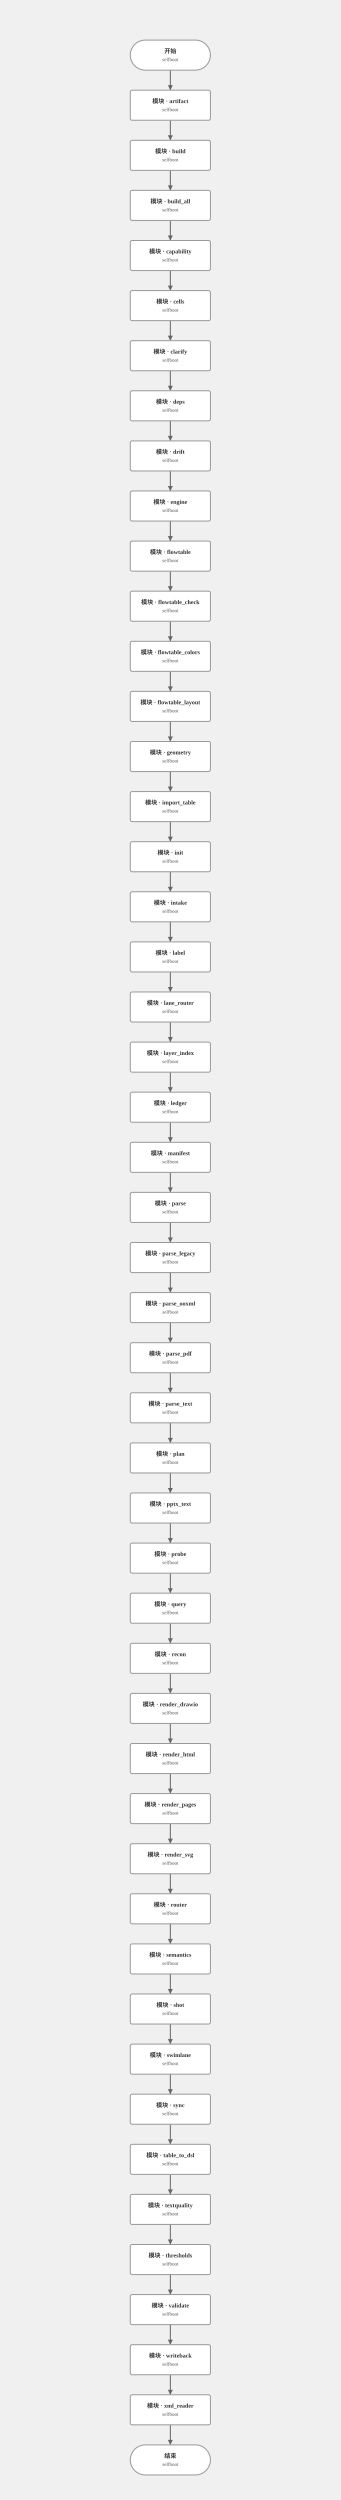
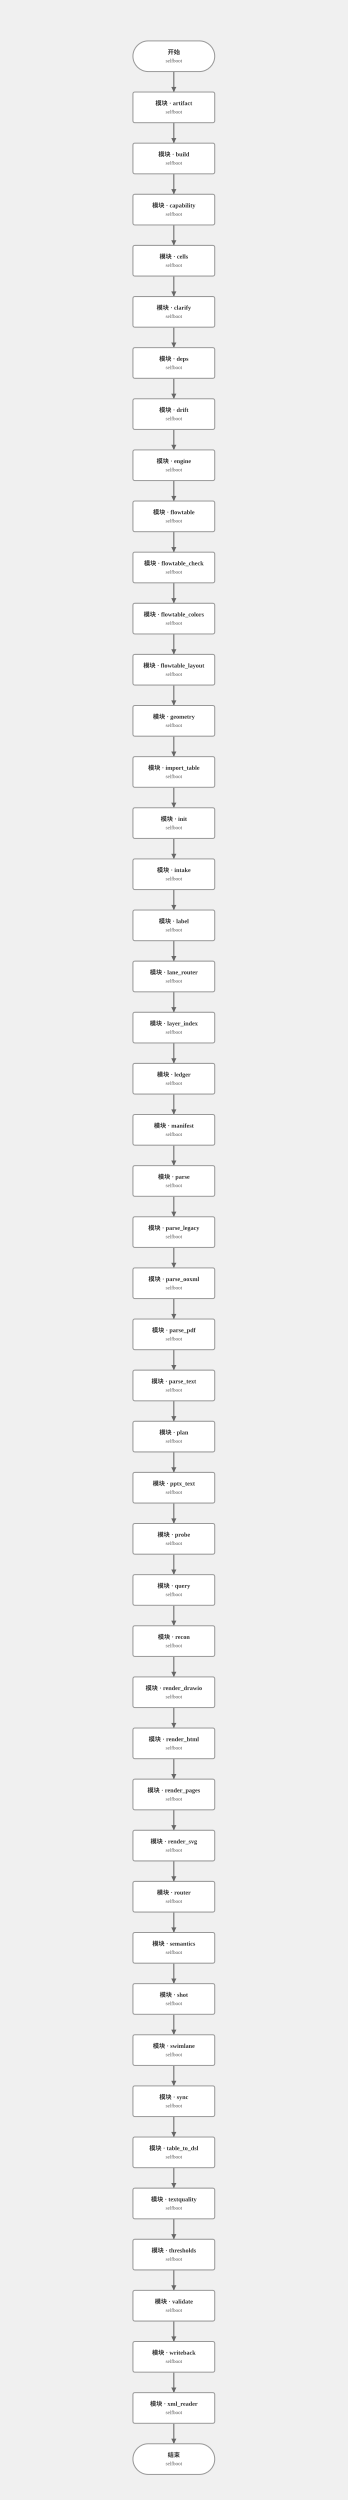
- <svg xmlns="http://www.w3.org/2000/svg" viewBox="0 0 680 4990" width="680" height="4990">
+ <svg xmlns="http://www.w3.org/2000/svg" viewBox="0 0 680 4890" width="680" height="4890">
  <defs>
    <marker id="ar-main" viewBox="0 0 10 10" refX="10" refY="5" markerWidth="10" markerHeight="10" markerUnits="userSpaceOnUse" orient="auto">
      <path d="M0,0L10,5L0,10z" fill="#666666" />
    </marker>
    <marker id="ar-negative" viewBox="0 0 10 10" refX="10" refY="5" markerWidth="10" markerHeight="10" markerUnits="userSpaceOnUse" orient="auto">
      <path d="M0,0L10,5L0,10z" fill="#adb5bd" />
    </marker>
  </defs>
  <path class="edge" data-from="01" data-to="02" d="M 340 140 L 340 180" fill="none" stroke="#666666" stroke-width="2" marker-end="url(#ar-main)" />
  <path class="edge" data-from="02" data-to="03" d="M 340 240 L 340 280" fill="none" stroke="#666666" stroke-width="2" marker-end="url(#ar-main)" />
  <path class="edge" data-from="03" data-to="04" d="M 340 340 L 340 380" fill="none" stroke="#666666" stroke-width="2" marker-end="url(#ar-main)" />
  <path class="edge" data-from="04" data-to="05" d="M 340 440 L 340 480" fill="none" stroke="#666666" stroke-width="2" marker-end="url(#ar-main)" />
  <path class="edge" data-from="05" data-to="06" d="M 340 540 L 340 580" fill="none" stroke="#666666" stroke-width="2" marker-end="url(#ar-main)" />
  <path class="edge" data-from="06" data-to="07" d="M 340 640 L 340 680" fill="none" stroke="#666666" stroke-width="2" marker-end="url(#ar-main)" />
  <path class="edge" data-from="07" data-to="08" d="M 340 740 L 340 780" fill="none" stroke="#666666" stroke-width="2" marker-end="url(#ar-main)" />
  <path class="edge" data-from="08" data-to="09" d="M 340 840 L 340 880" fill="none" stroke="#666666" stroke-width="2" marker-end="url(#ar-main)" />
  <path class="edge" data-from="09" data-to="10" d="M 340 940 L 340 980" fill="none" stroke="#666666" stroke-width="2" marker-end="url(#ar-main)" />
  <path class="edge" data-from="10" data-to="11" d="M 340 1040 L 340 1080" fill="none" stroke="#666666" stroke-width="2" marker-end="url(#ar-main)" />
  <path class="edge" data-from="11" data-to="12" d="M 340 1140 L 340 1180" fill="none" stroke="#666666" stroke-width="2" marker-end="url(#ar-main)" />
  <path class="edge" data-from="12" data-to="13" d="M 340 1240 L 340 1280" fill="none" stroke="#666666" stroke-width="2" marker-end="url(#ar-main)" />
  <path class="edge" data-from="13" data-to="14" d="M 340 1340 L 340 1380" fill="none" stroke="#666666" stroke-width="2" marker-end="url(#ar-main)" />
  <path class="edge" data-from="14" data-to="15" d="M 340 1440 L 340 1480" fill="none" stroke="#666666" stroke-width="2" marker-end="url(#ar-main)" />
  <path class="edge" data-from="15" data-to="16" d="M 340 1540 L 340 1580" fill="none" stroke="#666666" stroke-width="2" marker-end="url(#ar-main)" />
  <path class="edge" data-from="16" data-to="17" d="M 340 1640 L 340 1680" fill="none" stroke="#666666" stroke-width="2" marker-end="url(#ar-main)" />
  <path class="edge" data-from="17" data-to="18" d="M 340 1740 L 340 1780" fill="none" stroke="#666666" stroke-width="2" marker-end="url(#ar-main)" />
  <path class="edge" data-from="18" data-to="19" d="M 340 1840 L 340 1880" fill="none" stroke="#666666" stroke-width="2" marker-end="url(#ar-main)" />
  <path class="edge" data-from="19" data-to="20" d="M 340 1940 L 340 1980" fill="none" stroke="#666666" stroke-width="2" marker-end="url(#ar-main)" />
  <path class="edge" data-from="20" data-to="21" d="M 340 2040 L 340 2080" fill="none" stroke="#666666" stroke-width="2" marker-end="url(#ar-main)" />
  <path class="edge" data-from="21" data-to="22" d="M 340 2140 L 340 2180" fill="none" stroke="#666666" stroke-width="2" marker-end="url(#ar-main)" />
  <path class="edge" data-from="22" data-to="23" d="M 340 2240 L 340 2280" fill="none" stroke="#666666" stroke-width="2" marker-end="url(#ar-main)" />
  <path class="edge" data-from="23" data-to="24" d="M 340 2340 L 340 2380" fill="none" stroke="#666666" stroke-width="2" marker-end="url(#ar-main)" />
  <path class="edge" data-from="24" data-to="25" d="M 340 2440 L 340 2480" fill="none" stroke="#666666" stroke-width="2" marker-end="url(#ar-main)" />
  <path class="edge" data-from="25" data-to="26" d="M 340 2540 L 340 2580" fill="none" stroke="#666666" stroke-width="2" marker-end="url(#ar-main)" />
  <path class="edge" data-from="26" data-to="27" d="M 340 2640 L 340 2680" fill="none" stroke="#666666" stroke-width="2" marker-end="url(#ar-main)" />
  <path class="edge" data-from="27" data-to="28" d="M 340 2740 L 340 2780" fill="none" stroke="#666666" stroke-width="2" marker-end="url(#ar-main)" />
  <path class="edge" data-from="28" data-to="29" d="M 340 2840 L 340 2880" fill="none" stroke="#666666" stroke-width="2" marker-end="url(#ar-main)" />
  <path class="edge" data-from="29" data-to="30" d="M 340 2940 L 340 2980" fill="none" stroke="#666666" stroke-width="2" marker-end="url(#ar-main)" />
  <path class="edge" data-from="30" data-to="31" d="M 340 3040 L 340 3080" fill="none" stroke="#666666" stroke-width="2" marker-end="url(#ar-main)" />
  <path class="edge" data-from="31" data-to="32" d="M 340 3140 L 340 3180" fill="none" stroke="#666666" stroke-width="2" marker-end="url(#ar-main)" />
  <path class="edge" data-from="32" data-to="33" d="M 340 3240 L 340 3280" fill="none" stroke="#666666" stroke-width="2" marker-end="url(#ar-main)" />
  <path class="edge" data-from="33" data-to="34" d="M 340 3340 L 340 3380" fill="none" stroke="#666666" stroke-width="2" marker-end="url(#ar-main)" />
  <path class="edge" data-from="34" data-to="35" d="M 340 3440 L 340 3480" fill="none" stroke="#666666" stroke-width="2" marker-end="url(#ar-main)" />
  <path class="edge" data-from="35" data-to="36" d="M 340 3540 L 340 3580" fill="none" stroke="#666666" stroke-width="2" marker-end="url(#ar-main)" />
  <path class="edge" data-from="36" data-to="37" d="M 340 3640 L 340 3680" fill="none" stroke="#666666" stroke-width="2" marker-end="url(#ar-main)" />
  <path class="edge" data-from="37" data-to="38" d="M 340 3740 L 340 3780" fill="none" stroke="#666666" stroke-width="2" marker-end="url(#ar-main)" />
  <path class="edge" data-from="38" data-to="39" d="M 340 3840 L 340 3880" fill="none" stroke="#666666" stroke-width="2" marker-end="url(#ar-main)" />
  <path class="edge" data-from="39" data-to="40" d="M 340 3940 L 340 3980" fill="none" stroke="#666666" stroke-width="2" marker-end="url(#ar-main)" />
  <path class="edge" data-from="40" data-to="41" d="M 340 4040 L 340 4080" fill="none" stroke="#666666" stroke-width="2" marker-end="url(#ar-main)" />
  <path class="edge" data-from="41" data-to="42" d="M 340 4140 L 340 4180" fill="none" stroke="#666666" stroke-width="2" marker-end="url(#ar-main)" />
  <path class="edge" data-from="42" data-to="43" d="M 340 4240 L 340 4280" fill="none" stroke="#666666" stroke-width="2" marker-end="url(#ar-main)" />
  <path class="edge" data-from="43" data-to="44" d="M 340 4340 L 340 4380" fill="none" stroke="#666666" stroke-width="2" marker-end="url(#ar-main)" />
  <path class="edge" data-from="44" data-to="45" d="M 340 4440 L 340 4480" fill="none" stroke="#666666" stroke-width="2" marker-end="url(#ar-main)" />
  <path class="edge" data-from="45" data-to="46" d="M 340 4540 L 340 4580" fill="none" stroke="#666666" stroke-width="2" marker-end="url(#ar-main)" />
  <path class="edge" data-from="46" data-to="47" d="M 340 4640 L 340 4680" fill="none" stroke="#666666" stroke-width="2" marker-end="url(#ar-main)" />
  <path class="edge" data-from="47" data-to="48" d="M 340 4740 L 340 4780" fill="none" stroke="#666666" stroke-width="2" marker-end="url(#ar-main)" />
-   <path class="edge" data-from="48" data-to="49" d="M 340 4840 L 340 4880" fill="none" stroke="#666666" stroke-width="2" marker-end="url(#ar-main)" />
  <g class="ndg" data-id="01" transform="translate(340,110)">
    <rect class="shape" x="-80" y="-30" width="160" height="60" rx="30" fill="#ffffff" stroke="#999999" stroke-width="2" />
    <text class="t1" x="0" y="-4" text-anchor="middle" fill="#333333" font-size="12" font-weight="bold">开始</text>
    <text class="tm" x="0" y="12" text-anchor="middle" fill="#555555" font-size="10">selfboot</text>
  </g>
  <g class="ndg" data-id="02" transform="translate(340,210)">
    <rect class="sub-ring" x="-78" y="-28" width="156" height="56" rx="3.36" fill="none" stroke="#999999" stroke-width="1" opacity="0.55" />
    <rect class="shape" x="-80" y="-30" width="160" height="60" rx="3.6" fill="#ffffff" stroke="#999999" stroke-width="2" />
    <text class="t1" x="0" y="-4" text-anchor="middle" fill="#333333" font-size="12" font-weight="bold">模块 · artifact</text>
    <text class="tm" x="0" y="12" text-anchor="middle" fill="#555555" font-size="10">selfboot</text>
  </g>
  <g class="ndg" data-id="03" transform="translate(340,310)">
    <rect class="sub-ring" x="-78" y="-28" width="156" height="56" rx="3.36" fill="none" stroke="#999999" stroke-width="1" opacity="0.55" />
    <rect class="shape" x="-80" y="-30" width="160" height="60" rx="3.6" fill="#ffffff" stroke="#999999" stroke-width="2" />
    <text class="t1" x="0" y="-4" text-anchor="middle" fill="#333333" font-size="12" font-weight="bold">模块 · build</text>
    <text class="tm" x="0" y="12" text-anchor="middle" fill="#555555" font-size="10">selfboot</text>
  </g>
  <g class="ndg" data-id="04" transform="translate(340,410)">
    <rect class="sub-ring" x="-78" y="-28" width="156" height="56" rx="3.36" fill="none" stroke="#999999" stroke-width="1" opacity="0.55" />
    <rect class="shape" x="-80" y="-30" width="160" height="60" rx="3.6" fill="#ffffff" stroke="#999999" stroke-width="2" />
-     <text class="t1" x="0" y="-4" text-anchor="middle" fill="#333333" font-size="12" font-weight="bold">模块 · build_all</text>
+     <text class="t1" x="0" y="-4" text-anchor="middle" fill="#333333" font-size="12" font-weight="bold">模块 · capability</text>
    <text class="tm" x="0" y="12" text-anchor="middle" fill="#555555" font-size="10">selfboot</text>
  </g>
  <g class="ndg" data-id="05" transform="translate(340,510)">
    <rect class="sub-ring" x="-78" y="-28" width="156" height="56" rx="3.36" fill="none" stroke="#999999" stroke-width="1" opacity="0.55" />
    <rect class="shape" x="-80" y="-30" width="160" height="60" rx="3.6" fill="#ffffff" stroke="#999999" stroke-width="2" />
-     <text class="t1" x="0" y="-4" text-anchor="middle" fill="#333333" font-size="12" font-weight="bold">模块 · capability</text>
+     <text class="t1" x="0" y="-4" text-anchor="middle" fill="#333333" font-size="12" font-weight="bold">模块 · cells</text>
    <text class="tm" x="0" y="12" text-anchor="middle" fill="#555555" font-size="10">selfboot</text>
  </g>
  <g class="ndg" data-id="06" transform="translate(340,610)">
    <rect class="sub-ring" x="-78" y="-28" width="156" height="56" rx="3.36" fill="none" stroke="#999999" stroke-width="1" opacity="0.55" />
    <rect class="shape" x="-80" y="-30" width="160" height="60" rx="3.6" fill="#ffffff" stroke="#999999" stroke-width="2" />
-     <text class="t1" x="0" y="-4" text-anchor="middle" fill="#333333" font-size="12" font-weight="bold">模块 · cells</text>
+     <text class="t1" x="0" y="-4" text-anchor="middle" fill="#333333" font-size="12" font-weight="bold">模块 · clarify</text>
    <text class="tm" x="0" y="12" text-anchor="middle" fill="#555555" font-size="10">selfboot</text>
  </g>
  <g class="ndg" data-id="07" transform="translate(340,710)">
    <rect class="sub-ring" x="-78" y="-28" width="156" height="56" rx="3.36" fill="none" stroke="#999999" stroke-width="1" opacity="0.55" />
    <rect class="shape" x="-80" y="-30" width="160" height="60" rx="3.6" fill="#ffffff" stroke="#999999" stroke-width="2" />
-     <text class="t1" x="0" y="-4" text-anchor="middle" fill="#333333" font-size="12" font-weight="bold">模块 · clarify</text>
+     <text class="t1" x="0" y="-4" text-anchor="middle" fill="#333333" font-size="12" font-weight="bold">模块 · deps</text>
    <text class="tm" x="0" y="12" text-anchor="middle" fill="#555555" font-size="10">selfboot</text>
  </g>
  <g class="ndg" data-id="08" transform="translate(340,810)">
    <rect class="sub-ring" x="-78" y="-28" width="156" height="56" rx="3.36" fill="none" stroke="#999999" stroke-width="1" opacity="0.55" />
    <rect class="shape" x="-80" y="-30" width="160" height="60" rx="3.6" fill="#ffffff" stroke="#999999" stroke-width="2" />
-     <text class="t1" x="0" y="-4" text-anchor="middle" fill="#333333" font-size="12" font-weight="bold">模块 · deps</text>
+     <text class="t1" x="0" y="-4" text-anchor="middle" fill="#333333" font-size="12" font-weight="bold">模块 · drift</text>
    <text class="tm" x="0" y="12" text-anchor="middle" fill="#555555" font-size="10">selfboot</text>
  </g>
  <g class="ndg" data-id="09" transform="translate(340,910)">
    <rect class="sub-ring" x="-78" y="-28" width="156" height="56" rx="3.36" fill="none" stroke="#999999" stroke-width="1" opacity="0.55" />
    <rect class="shape" x="-80" y="-30" width="160" height="60" rx="3.6" fill="#ffffff" stroke="#999999" stroke-width="2" />
-     <text class="t1" x="0" y="-4" text-anchor="middle" fill="#333333" font-size="12" font-weight="bold">模块 · drift</text>
+     <text class="t1" x="0" y="-4" text-anchor="middle" fill="#333333" font-size="12" font-weight="bold">模块 · engine</text>
    <text class="tm" x="0" y="12" text-anchor="middle" fill="#555555" font-size="10">selfboot</text>
  </g>
  <g class="ndg" data-id="10" transform="translate(340,1010)">
    <rect class="sub-ring" x="-78" y="-28" width="156" height="56" rx="3.36" fill="none" stroke="#999999" stroke-width="1" opacity="0.55" />
    <rect class="shape" x="-80" y="-30" width="160" height="60" rx="3.6" fill="#ffffff" stroke="#999999" stroke-width="2" />
-     <text class="t1" x="0" y="-4" text-anchor="middle" fill="#333333" font-size="12" font-weight="bold">模块 · engine</text>
+     <text class="t1" x="0" y="-4" text-anchor="middle" fill="#333333" font-size="12" font-weight="bold">模块 · flowtable</text>
    <text class="tm" x="0" y="12" text-anchor="middle" fill="#555555" font-size="10">selfboot</text>
  </g>
  <g class="ndg" data-id="11" transform="translate(340,1110)">
    <rect class="sub-ring" x="-78" y="-28" width="156" height="56" rx="3.36" fill="none" stroke="#999999" stroke-width="1" opacity="0.55" />
    <rect class="shape" x="-80" y="-30" width="160" height="60" rx="3.6" fill="#ffffff" stroke="#999999" stroke-width="2" />
-     <text class="t1" x="0" y="-4" text-anchor="middle" fill="#333333" font-size="12" font-weight="bold">模块 · flowtable</text>
+     <text class="t1" x="0" y="-4" text-anchor="middle" fill="#333333" font-size="12" font-weight="bold">模块 · flowtable_check</text>
    <text class="tm" x="0" y="12" text-anchor="middle" fill="#555555" font-size="10">selfboot</text>
  </g>
  <g class="ndg" data-id="12" transform="translate(340,1210)">
    <rect class="sub-ring" x="-78" y="-28" width="156" height="56" rx="3.36" fill="none" stroke="#999999" stroke-width="1" opacity="0.55" />
    <rect class="shape" x="-80" y="-30" width="160" height="60" rx="3.6" fill="#ffffff" stroke="#999999" stroke-width="2" />
-     <text class="t1" x="0" y="-4" text-anchor="middle" fill="#333333" font-size="12" font-weight="bold">模块 · flowtable_check</text>
+     <text class="t1" x="0" y="-4" text-anchor="middle" fill="#333333" font-size="12" font-weight="bold">模块 · flowtable_colors</text>
    <text class="tm" x="0" y="12" text-anchor="middle" fill="#555555" font-size="10">selfboot</text>
  </g>
  <g class="ndg" data-id="13" transform="translate(340,1310)">
    <rect class="sub-ring" x="-78" y="-28" width="156" height="56" rx="3.36" fill="none" stroke="#999999" stroke-width="1" opacity="0.55" />
    <rect class="shape" x="-80" y="-30" width="160" height="60" rx="3.6" fill="#ffffff" stroke="#999999" stroke-width="2" />
-     <text class="t1" x="0" y="-4" text-anchor="middle" fill="#333333" font-size="12" font-weight="bold">模块 · flowtable_colors</text>
+     <text class="t1" x="0" y="-4" text-anchor="middle" fill="#333333" font-size="12" font-weight="bold">模块 · flowtable_layout</text>
    <text class="tm" x="0" y="12" text-anchor="middle" fill="#555555" font-size="10">selfboot</text>
  </g>
  <g class="ndg" data-id="14" transform="translate(340,1410)">
    <rect class="sub-ring" x="-78" y="-28" width="156" height="56" rx="3.36" fill="none" stroke="#999999" stroke-width="1" opacity="0.55" />
    <rect class="shape" x="-80" y="-30" width="160" height="60" rx="3.6" fill="#ffffff" stroke="#999999" stroke-width="2" />
-     <text class="t1" x="0" y="-4" text-anchor="middle" fill="#333333" font-size="12" font-weight="bold">模块 · flowtable_layout</text>
+     <text class="t1" x="0" y="-4" text-anchor="middle" fill="#333333" font-size="12" font-weight="bold">模块 · geometry</text>
    <text class="tm" x="0" y="12" text-anchor="middle" fill="#555555" font-size="10">selfboot</text>
  </g>
  <g class="ndg" data-id="15" transform="translate(340,1510)">
    <rect class="sub-ring" x="-78" y="-28" width="156" height="56" rx="3.36" fill="none" stroke="#999999" stroke-width="1" opacity="0.55" />
    <rect class="shape" x="-80" y="-30" width="160" height="60" rx="3.6" fill="#ffffff" stroke="#999999" stroke-width="2" />
-     <text class="t1" x="0" y="-4" text-anchor="middle" fill="#333333" font-size="12" font-weight="bold">模块 · geometry</text>
+     <text class="t1" x="0" y="-4" text-anchor="middle" fill="#333333" font-size="12" font-weight="bold">模块 · import_table</text>
    <text class="tm" x="0" y="12" text-anchor="middle" fill="#555555" font-size="10">selfboot</text>
  </g>
  <g class="ndg" data-id="16" transform="translate(340,1610)">
    <rect class="sub-ring" x="-78" y="-28" width="156" height="56" rx="3.36" fill="none" stroke="#999999" stroke-width="1" opacity="0.55" />
    <rect class="shape" x="-80" y="-30" width="160" height="60" rx="3.6" fill="#ffffff" stroke="#999999" stroke-width="2" />
-     <text class="t1" x="0" y="-4" text-anchor="middle" fill="#333333" font-size="12" font-weight="bold">模块 · import_table</text>
+     <text class="t1" x="0" y="-4" text-anchor="middle" fill="#333333" font-size="12" font-weight="bold">模块 · init</text>
    <text class="tm" x="0" y="12" text-anchor="middle" fill="#555555" font-size="10">selfboot</text>
  </g>
  <g class="ndg" data-id="17" transform="translate(340,1710)">
    <rect class="sub-ring" x="-78" y="-28" width="156" height="56" rx="3.36" fill="none" stroke="#999999" stroke-width="1" opacity="0.55" />
    <rect class="shape" x="-80" y="-30" width="160" height="60" rx="3.6" fill="#ffffff" stroke="#999999" stroke-width="2" />
-     <text class="t1" x="0" y="-4" text-anchor="middle" fill="#333333" font-size="12" font-weight="bold">模块 · init</text>
+     <text class="t1" x="0" y="-4" text-anchor="middle" fill="#333333" font-size="12" font-weight="bold">模块 · intake</text>
    <text class="tm" x="0" y="12" text-anchor="middle" fill="#555555" font-size="10">selfboot</text>
  </g>
  <g class="ndg" data-id="18" transform="translate(340,1810)">
    <rect class="sub-ring" x="-78" y="-28" width="156" height="56" rx="3.36" fill="none" stroke="#999999" stroke-width="1" opacity="0.55" />
    <rect class="shape" x="-80" y="-30" width="160" height="60" rx="3.6" fill="#ffffff" stroke="#999999" stroke-width="2" />
-     <text class="t1" x="0" y="-4" text-anchor="middle" fill="#333333" font-size="12" font-weight="bold">模块 · intake</text>
+     <text class="t1" x="0" y="-4" text-anchor="middle" fill="#333333" font-size="12" font-weight="bold">模块 · label</text>
    <text class="tm" x="0" y="12" text-anchor="middle" fill="#555555" font-size="10">selfboot</text>
  </g>
  <g class="ndg" data-id="19" transform="translate(340,1910)">
    <rect class="sub-ring" x="-78" y="-28" width="156" height="56" rx="3.36" fill="none" stroke="#999999" stroke-width="1" opacity="0.55" />
    <rect class="shape" x="-80" y="-30" width="160" height="60" rx="3.6" fill="#ffffff" stroke="#999999" stroke-width="2" />
-     <text class="t1" x="0" y="-4" text-anchor="middle" fill="#333333" font-size="12" font-weight="bold">模块 · label</text>
+     <text class="t1" x="0" y="-4" text-anchor="middle" fill="#333333" font-size="12" font-weight="bold">模块 · lane_router</text>
    <text class="tm" x="0" y="12" text-anchor="middle" fill="#555555" font-size="10">selfboot</text>
  </g>
  <g class="ndg" data-id="20" transform="translate(340,2010)">
    <rect class="sub-ring" x="-78" y="-28" width="156" height="56" rx="3.36" fill="none" stroke="#999999" stroke-width="1" opacity="0.55" />
    <rect class="shape" x="-80" y="-30" width="160" height="60" rx="3.6" fill="#ffffff" stroke="#999999" stroke-width="2" />
-     <text class="t1" x="0" y="-4" text-anchor="middle" fill="#333333" font-size="12" font-weight="bold">模块 · lane_router</text>
+     <text class="t1" x="0" y="-4" text-anchor="middle" fill="#333333" font-size="12" font-weight="bold">模块 · layer_index</text>
    <text class="tm" x="0" y="12" text-anchor="middle" fill="#555555" font-size="10">selfboot</text>
  </g>
  <g class="ndg" data-id="21" transform="translate(340,2110)">
    <rect class="sub-ring" x="-78" y="-28" width="156" height="56" rx="3.36" fill="none" stroke="#999999" stroke-width="1" opacity="0.55" />
    <rect class="shape" x="-80" y="-30" width="160" height="60" rx="3.6" fill="#ffffff" stroke="#999999" stroke-width="2" />
-     <text class="t1" x="0" y="-4" text-anchor="middle" fill="#333333" font-size="12" font-weight="bold">模块 · layer_index</text>
+     <text class="t1" x="0" y="-4" text-anchor="middle" fill="#333333" font-size="12" font-weight="bold">模块 · ledger</text>
    <text class="tm" x="0" y="12" text-anchor="middle" fill="#555555" font-size="10">selfboot</text>
  </g>
  <g class="ndg" data-id="22" transform="translate(340,2210)">
    <rect class="sub-ring" x="-78" y="-28" width="156" height="56" rx="3.36" fill="none" stroke="#999999" stroke-width="1" opacity="0.55" />
    <rect class="shape" x="-80" y="-30" width="160" height="60" rx="3.6" fill="#ffffff" stroke="#999999" stroke-width="2" />
-     <text class="t1" x="0" y="-4" text-anchor="middle" fill="#333333" font-size="12" font-weight="bold">模块 · ledger</text>
+     <text class="t1" x="0" y="-4" text-anchor="middle" fill="#333333" font-size="12" font-weight="bold">模块 · manifest</text>
    <text class="tm" x="0" y="12" text-anchor="middle" fill="#555555" font-size="10">selfboot</text>
  </g>
  <g class="ndg" data-id="23" transform="translate(340,2310)">
    <rect class="sub-ring" x="-78" y="-28" width="156" height="56" rx="3.36" fill="none" stroke="#999999" stroke-width="1" opacity="0.55" />
    <rect class="shape" x="-80" y="-30" width="160" height="60" rx="3.6" fill="#ffffff" stroke="#999999" stroke-width="2" />
-     <text class="t1" x="0" y="-4" text-anchor="middle" fill="#333333" font-size="12" font-weight="bold">模块 · manifest</text>
+     <text class="t1" x="0" y="-4" text-anchor="middle" fill="#333333" font-size="12" font-weight="bold">模块 · parse</text>
    <text class="tm" x="0" y="12" text-anchor="middle" fill="#555555" font-size="10">selfboot</text>
  </g>
  <g class="ndg" data-id="24" transform="translate(340,2410)">
    <rect class="sub-ring" x="-78" y="-28" width="156" height="56" rx="3.36" fill="none" stroke="#999999" stroke-width="1" opacity="0.55" />
    <rect class="shape" x="-80" y="-30" width="160" height="60" rx="3.6" fill="#ffffff" stroke="#999999" stroke-width="2" />
-     <text class="t1" x="0" y="-4" text-anchor="middle" fill="#333333" font-size="12" font-weight="bold">模块 · parse</text>
+     <text class="t1" x="0" y="-4" text-anchor="middle" fill="#333333" font-size="12" font-weight="bold">模块 · parse_legacy</text>
    <text class="tm" x="0" y="12" text-anchor="middle" fill="#555555" font-size="10">selfboot</text>
  </g>
  <g class="ndg" data-id="25" transform="translate(340,2510)">
    <rect class="sub-ring" x="-78" y="-28" width="156" height="56" rx="3.36" fill="none" stroke="#999999" stroke-width="1" opacity="0.55" />
    <rect class="shape" x="-80" y="-30" width="160" height="60" rx="3.6" fill="#ffffff" stroke="#999999" stroke-width="2" />
-     <text class="t1" x="0" y="-4" text-anchor="middle" fill="#333333" font-size="12" font-weight="bold">模块 · parse_legacy</text>
+     <text class="t1" x="0" y="-4" text-anchor="middle" fill="#333333" font-size="12" font-weight="bold">模块 · parse_ooxml</text>
    <text class="tm" x="0" y="12" text-anchor="middle" fill="#555555" font-size="10">selfboot</text>
  </g>
  <g class="ndg" data-id="26" transform="translate(340,2610)">
    <rect class="sub-ring" x="-78" y="-28" width="156" height="56" rx="3.36" fill="none" stroke="#999999" stroke-width="1" opacity="0.55" />
    <rect class="shape" x="-80" y="-30" width="160" height="60" rx="3.6" fill="#ffffff" stroke="#999999" stroke-width="2" />
-     <text class="t1" x="0" y="-4" text-anchor="middle" fill="#333333" font-size="12" font-weight="bold">模块 · parse_ooxml</text>
+     <text class="t1" x="0" y="-4" text-anchor="middle" fill="#333333" font-size="12" font-weight="bold">模块 · parse_pdf</text>
    <text class="tm" x="0" y="12" text-anchor="middle" fill="#555555" font-size="10">selfboot</text>
  </g>
  <g class="ndg" data-id="27" transform="translate(340,2710)">
    <rect class="sub-ring" x="-78" y="-28" width="156" height="56" rx="3.36" fill="none" stroke="#999999" stroke-width="1" opacity="0.55" />
    <rect class="shape" x="-80" y="-30" width="160" height="60" rx="3.6" fill="#ffffff" stroke="#999999" stroke-width="2" />
-     <text class="t1" x="0" y="-4" text-anchor="middle" fill="#333333" font-size="12" font-weight="bold">模块 · parse_pdf</text>
+     <text class="t1" x="0" y="-4" text-anchor="middle" fill="#333333" font-size="12" font-weight="bold">模块 · parse_text</text>
    <text class="tm" x="0" y="12" text-anchor="middle" fill="#555555" font-size="10">selfboot</text>
  </g>
  <g class="ndg" data-id="28" transform="translate(340,2810)">
    <rect class="sub-ring" x="-78" y="-28" width="156" height="56" rx="3.36" fill="none" stroke="#999999" stroke-width="1" opacity="0.55" />
    <rect class="shape" x="-80" y="-30" width="160" height="60" rx="3.6" fill="#ffffff" stroke="#999999" stroke-width="2" />
-     <text class="t1" x="0" y="-4" text-anchor="middle" fill="#333333" font-size="12" font-weight="bold">模块 · parse_text</text>
+     <text class="t1" x="0" y="-4" text-anchor="middle" fill="#333333" font-size="12" font-weight="bold">模块 · plan</text>
    <text class="tm" x="0" y="12" text-anchor="middle" fill="#555555" font-size="10">selfboot</text>
  </g>
  <g class="ndg" data-id="29" transform="translate(340,2910)">
    <rect class="sub-ring" x="-78" y="-28" width="156" height="56" rx="3.36" fill="none" stroke="#999999" stroke-width="1" opacity="0.55" />
    <rect class="shape" x="-80" y="-30" width="160" height="60" rx="3.6" fill="#ffffff" stroke="#999999" stroke-width="2" />
-     <text class="t1" x="0" y="-4" text-anchor="middle" fill="#333333" font-size="12" font-weight="bold">模块 · plan</text>
+     <text class="t1" x="0" y="-4" text-anchor="middle" fill="#333333" font-size="12" font-weight="bold">模块 · pptx_text</text>
    <text class="tm" x="0" y="12" text-anchor="middle" fill="#555555" font-size="10">selfboot</text>
  </g>
  <g class="ndg" data-id="30" transform="translate(340,3010)">
    <rect class="sub-ring" x="-78" y="-28" width="156" height="56" rx="3.36" fill="none" stroke="#999999" stroke-width="1" opacity="0.55" />
    <rect class="shape" x="-80" y="-30" width="160" height="60" rx="3.6" fill="#ffffff" stroke="#999999" stroke-width="2" />
-     <text class="t1" x="0" y="-4" text-anchor="middle" fill="#333333" font-size="12" font-weight="bold">模块 · pptx_text</text>
+     <text class="t1" x="0" y="-4" text-anchor="middle" fill="#333333" font-size="12" font-weight="bold">模块 · probe</text>
    <text class="tm" x="0" y="12" text-anchor="middle" fill="#555555" font-size="10">selfboot</text>
  </g>
  <g class="ndg" data-id="31" transform="translate(340,3110)">
    <rect class="sub-ring" x="-78" y="-28" width="156" height="56" rx="3.36" fill="none" stroke="#999999" stroke-width="1" opacity="0.55" />
    <rect class="shape" x="-80" y="-30" width="160" height="60" rx="3.6" fill="#ffffff" stroke="#999999" stroke-width="2" />
-     <text class="t1" x="0" y="-4" text-anchor="middle" fill="#333333" font-size="12" font-weight="bold">模块 · probe</text>
+     <text class="t1" x="0" y="-4" text-anchor="middle" fill="#333333" font-size="12" font-weight="bold">模块 · query</text>
    <text class="tm" x="0" y="12" text-anchor="middle" fill="#555555" font-size="10">selfboot</text>
  </g>
  <g class="ndg" data-id="32" transform="translate(340,3210)">
    <rect class="sub-ring" x="-78" y="-28" width="156" height="56" rx="3.36" fill="none" stroke="#999999" stroke-width="1" opacity="0.55" />
    <rect class="shape" x="-80" y="-30" width="160" height="60" rx="3.6" fill="#ffffff" stroke="#999999" stroke-width="2" />
-     <text class="t1" x="0" y="-4" text-anchor="middle" fill="#333333" font-size="12" font-weight="bold">模块 · query</text>
+     <text class="t1" x="0" y="-4" text-anchor="middle" fill="#333333" font-size="12" font-weight="bold">模块 · recon</text>
    <text class="tm" x="0" y="12" text-anchor="middle" fill="#555555" font-size="10">selfboot</text>
  </g>
  <g class="ndg" data-id="33" transform="translate(340,3310)">
    <rect class="sub-ring" x="-78" y="-28" width="156" height="56" rx="3.36" fill="none" stroke="#999999" stroke-width="1" opacity="0.55" />
    <rect class="shape" x="-80" y="-30" width="160" height="60" rx="3.6" fill="#ffffff" stroke="#999999" stroke-width="2" />
-     <text class="t1" x="0" y="-4" text-anchor="middle" fill="#333333" font-size="12" font-weight="bold">模块 · recon</text>
+     <text class="t1" x="0" y="-4" text-anchor="middle" fill="#333333" font-size="12" font-weight="bold">模块 · render_drawio</text>
    <text class="tm" x="0" y="12" text-anchor="middle" fill="#555555" font-size="10">selfboot</text>
  </g>
  <g class="ndg" data-id="34" transform="translate(340,3410)">
    <rect class="sub-ring" x="-78" y="-28" width="156" height="56" rx="3.36" fill="none" stroke="#999999" stroke-width="1" opacity="0.55" />
    <rect class="shape" x="-80" y="-30" width="160" height="60" rx="3.6" fill="#ffffff" stroke="#999999" stroke-width="2" />
-     <text class="t1" x="0" y="-4" text-anchor="middle" fill="#333333" font-size="12" font-weight="bold">模块 · render_drawio</text>
+     <text class="t1" x="0" y="-4" text-anchor="middle" fill="#333333" font-size="12" font-weight="bold">模块 · render_html</text>
    <text class="tm" x="0" y="12" text-anchor="middle" fill="#555555" font-size="10">selfboot</text>
  </g>
  <g class="ndg" data-id="35" transform="translate(340,3510)">
    <rect class="sub-ring" x="-78" y="-28" width="156" height="56" rx="3.36" fill="none" stroke="#999999" stroke-width="1" opacity="0.55" />
    <rect class="shape" x="-80" y="-30" width="160" height="60" rx="3.6" fill="#ffffff" stroke="#999999" stroke-width="2" />
-     <text class="t1" x="0" y="-4" text-anchor="middle" fill="#333333" font-size="12" font-weight="bold">模块 · render_html</text>
+     <text class="t1" x="0" y="-4" text-anchor="middle" fill="#333333" font-size="12" font-weight="bold">模块 · render_pages</text>
    <text class="tm" x="0" y="12" text-anchor="middle" fill="#555555" font-size="10">selfboot</text>
  </g>
  <g class="ndg" data-id="36" transform="translate(340,3610)">
    <rect class="sub-ring" x="-78" y="-28" width="156" height="56" rx="3.36" fill="none" stroke="#999999" stroke-width="1" opacity="0.55" />
    <rect class="shape" x="-80" y="-30" width="160" height="60" rx="3.6" fill="#ffffff" stroke="#999999" stroke-width="2" />
-     <text class="t1" x="0" y="-4" text-anchor="middle" fill="#333333" font-size="12" font-weight="bold">模块 · render_pages</text>
+     <text class="t1" x="0" y="-4" text-anchor="middle" fill="#333333" font-size="12" font-weight="bold">模块 · render_svg</text>
    <text class="tm" x="0" y="12" text-anchor="middle" fill="#555555" font-size="10">selfboot</text>
  </g>
  <g class="ndg" data-id="37" transform="translate(340,3710)">
    <rect class="sub-ring" x="-78" y="-28" width="156" height="56" rx="3.36" fill="none" stroke="#999999" stroke-width="1" opacity="0.55" />
    <rect class="shape" x="-80" y="-30" width="160" height="60" rx="3.6" fill="#ffffff" stroke="#999999" stroke-width="2" />
-     <text class="t1" x="0" y="-4" text-anchor="middle" fill="#333333" font-size="12" font-weight="bold">模块 · render_svg</text>
+     <text class="t1" x="0" y="-4" text-anchor="middle" fill="#333333" font-size="12" font-weight="bold">模块 · router</text>
    <text class="tm" x="0" y="12" text-anchor="middle" fill="#555555" font-size="10">selfboot</text>
  </g>
  <g class="ndg" data-id="38" transform="translate(340,3810)">
    <rect class="sub-ring" x="-78" y="-28" width="156" height="56" rx="3.36" fill="none" stroke="#999999" stroke-width="1" opacity="0.55" />
    <rect class="shape" x="-80" y="-30" width="160" height="60" rx="3.6" fill="#ffffff" stroke="#999999" stroke-width="2" />
-     <text class="t1" x="0" y="-4" text-anchor="middle" fill="#333333" font-size="12" font-weight="bold">模块 · router</text>
+     <text class="t1" x="0" y="-4" text-anchor="middle" fill="#333333" font-size="12" font-weight="bold">模块 · semantics</text>
    <text class="tm" x="0" y="12" text-anchor="middle" fill="#555555" font-size="10">selfboot</text>
  </g>
  <g class="ndg" data-id="39" transform="translate(340,3910)">
    <rect class="sub-ring" x="-78" y="-28" width="156" height="56" rx="3.36" fill="none" stroke="#999999" stroke-width="1" opacity="0.55" />
    <rect class="shape" x="-80" y="-30" width="160" height="60" rx="3.6" fill="#ffffff" stroke="#999999" stroke-width="2" />
-     <text class="t1" x="0" y="-4" text-anchor="middle" fill="#333333" font-size="12" font-weight="bold">模块 · semantics</text>
+     <text class="t1" x="0" y="-4" text-anchor="middle" fill="#333333" font-size="12" font-weight="bold">模块 · shot</text>
    <text class="tm" x="0" y="12" text-anchor="middle" fill="#555555" font-size="10">selfboot</text>
  </g>
  <g class="ndg" data-id="40" transform="translate(340,4010)">
    <rect class="sub-ring" x="-78" y="-28" width="156" height="56" rx="3.36" fill="none" stroke="#999999" stroke-width="1" opacity="0.55" />
    <rect class="shape" x="-80" y="-30" width="160" height="60" rx="3.6" fill="#ffffff" stroke="#999999" stroke-width="2" />
-     <text class="t1" x="0" y="-4" text-anchor="middle" fill="#333333" font-size="12" font-weight="bold">模块 · shot</text>
+     <text class="t1" x="0" y="-4" text-anchor="middle" fill="#333333" font-size="12" font-weight="bold">模块 · swimlane</text>
    <text class="tm" x="0" y="12" text-anchor="middle" fill="#555555" font-size="10">selfboot</text>
  </g>
  <g class="ndg" data-id="41" transform="translate(340,4110)">
    <rect class="sub-ring" x="-78" y="-28" width="156" height="56" rx="3.36" fill="none" stroke="#999999" stroke-width="1" opacity="0.55" />
    <rect class="shape" x="-80" y="-30" width="160" height="60" rx="3.6" fill="#ffffff" stroke="#999999" stroke-width="2" />
-     <text class="t1" x="0" y="-4" text-anchor="middle" fill="#333333" font-size="12" font-weight="bold">模块 · swimlane</text>
+     <text class="t1" x="0" y="-4" text-anchor="middle" fill="#333333" font-size="12" font-weight="bold">模块 · sync</text>
    <text class="tm" x="0" y="12" text-anchor="middle" fill="#555555" font-size="10">selfboot</text>
  </g>
  <g class="ndg" data-id="42" transform="translate(340,4210)">
    <rect class="sub-ring" x="-78" y="-28" width="156" height="56" rx="3.36" fill="none" stroke="#999999" stroke-width="1" opacity="0.55" />
    <rect class="shape" x="-80" y="-30" width="160" height="60" rx="3.6" fill="#ffffff" stroke="#999999" stroke-width="2" />
-     <text class="t1" x="0" y="-4" text-anchor="middle" fill="#333333" font-size="12" font-weight="bold">模块 · sync</text>
+     <text class="t1" x="0" y="-4" text-anchor="middle" fill="#333333" font-size="12" font-weight="bold">模块 · table_to_dsl</text>
    <text class="tm" x="0" y="12" text-anchor="middle" fill="#555555" font-size="10">selfboot</text>
  </g>
  <g class="ndg" data-id="43" transform="translate(340,4310)">
    <rect class="sub-ring" x="-78" y="-28" width="156" height="56" rx="3.36" fill="none" stroke="#999999" stroke-width="1" opacity="0.55" />
    <rect class="shape" x="-80" y="-30" width="160" height="60" rx="3.6" fill="#ffffff" stroke="#999999" stroke-width="2" />
-     <text class="t1" x="0" y="-4" text-anchor="middle" fill="#333333" font-size="12" font-weight="bold">模块 · table_to_dsl</text>
+     <text class="t1" x="0" y="-4" text-anchor="middle" fill="#333333" font-size="12" font-weight="bold">模块 · textquality</text>
    <text class="tm" x="0" y="12" text-anchor="middle" fill="#555555" font-size="10">selfboot</text>
  </g>
  <g class="ndg" data-id="44" transform="translate(340,4410)">
    <rect class="sub-ring" x="-78" y="-28" width="156" height="56" rx="3.36" fill="none" stroke="#999999" stroke-width="1" opacity="0.55" />
    <rect class="shape" x="-80" y="-30" width="160" height="60" rx="3.6" fill="#ffffff" stroke="#999999" stroke-width="2" />
-     <text class="t1" x="0" y="-4" text-anchor="middle" fill="#333333" font-size="12" font-weight="bold">模块 · textquality</text>
+     <text class="t1" x="0" y="-4" text-anchor="middle" fill="#333333" font-size="12" font-weight="bold">模块 · thresholds</text>
    <text class="tm" x="0" y="12" text-anchor="middle" fill="#555555" font-size="10">selfboot</text>
  </g>
  <g class="ndg" data-id="45" transform="translate(340,4510)">
    <rect class="sub-ring" x="-78" y="-28" width="156" height="56" rx="3.36" fill="none" stroke="#999999" stroke-width="1" opacity="0.55" />
    <rect class="shape" x="-80" y="-30" width="160" height="60" rx="3.6" fill="#ffffff" stroke="#999999" stroke-width="2" />
-     <text class="t1" x="0" y="-4" text-anchor="middle" fill="#333333" font-size="12" font-weight="bold">模块 · thresholds</text>
+     <text class="t1" x="0" y="-4" text-anchor="middle" fill="#333333" font-size="12" font-weight="bold">模块 · validate</text>
    <text class="tm" x="0" y="12" text-anchor="middle" fill="#555555" font-size="10">selfboot</text>
  </g>
  <g class="ndg" data-id="46" transform="translate(340,4610)">
    <rect class="sub-ring" x="-78" y="-28" width="156" height="56" rx="3.36" fill="none" stroke="#999999" stroke-width="1" opacity="0.55" />
    <rect class="shape" x="-80" y="-30" width="160" height="60" rx="3.6" fill="#ffffff" stroke="#999999" stroke-width="2" />
-     <text class="t1" x="0" y="-4" text-anchor="middle" fill="#333333" font-size="12" font-weight="bold">模块 · validate</text>
+     <text class="t1" x="0" y="-4" text-anchor="middle" fill="#333333" font-size="12" font-weight="bold">模块 · writeback</text>
    <text class="tm" x="0" y="12" text-anchor="middle" fill="#555555" font-size="10">selfboot</text>
  </g>
  <g class="ndg" data-id="47" transform="translate(340,4710)">
    <rect class="sub-ring" x="-78" y="-28" width="156" height="56" rx="3.36" fill="none" stroke="#999999" stroke-width="1" opacity="0.55" />
    <rect class="shape" x="-80" y="-30" width="160" height="60" rx="3.6" fill="#ffffff" stroke="#999999" stroke-width="2" />
-     <text class="t1" x="0" y="-4" text-anchor="middle" fill="#333333" font-size="12" font-weight="bold">模块 · writeback</text>
+     <text class="t1" x="0" y="-4" text-anchor="middle" fill="#333333" font-size="12" font-weight="bold">模块 · xml_reader</text>
    <text class="tm" x="0" y="12" text-anchor="middle" fill="#555555" font-size="10">selfboot</text>
  </g>
  <g class="ndg" data-id="48" transform="translate(340,4810)">
-     <rect class="sub-ring" x="-78" y="-28" width="156" height="56" rx="3.36" fill="none" stroke="#999999" stroke-width="1" opacity="0.55" />
-     <rect class="shape" x="-80" y="-30" width="160" height="60" rx="3.6" fill="#ffffff" stroke="#999999" stroke-width="2" />
-     <text class="t1" x="0" y="-4" text-anchor="middle" fill="#333333" font-size="12" font-weight="bold">模块 · xml_reader</text>
-     <text class="tm" x="0" y="12" text-anchor="middle" fill="#555555" font-size="10">selfboot</text>
-   </g>
-   <g class="ndg" data-id="49" transform="translate(340,4910)">
    <rect class="shape" x="-80" y="-30" width="160" height="60" rx="30" fill="#ffffff" stroke="#999999" stroke-width="2" />
    <text class="t1" x="0" y="-4" text-anchor="middle" fill="#333333" font-size="12" font-weight="bold">结束</text>
    <text class="tm" x="0" y="12" text-anchor="middle" fill="#555555" font-size="10">selfboot</text>
  </g>
</svg>
